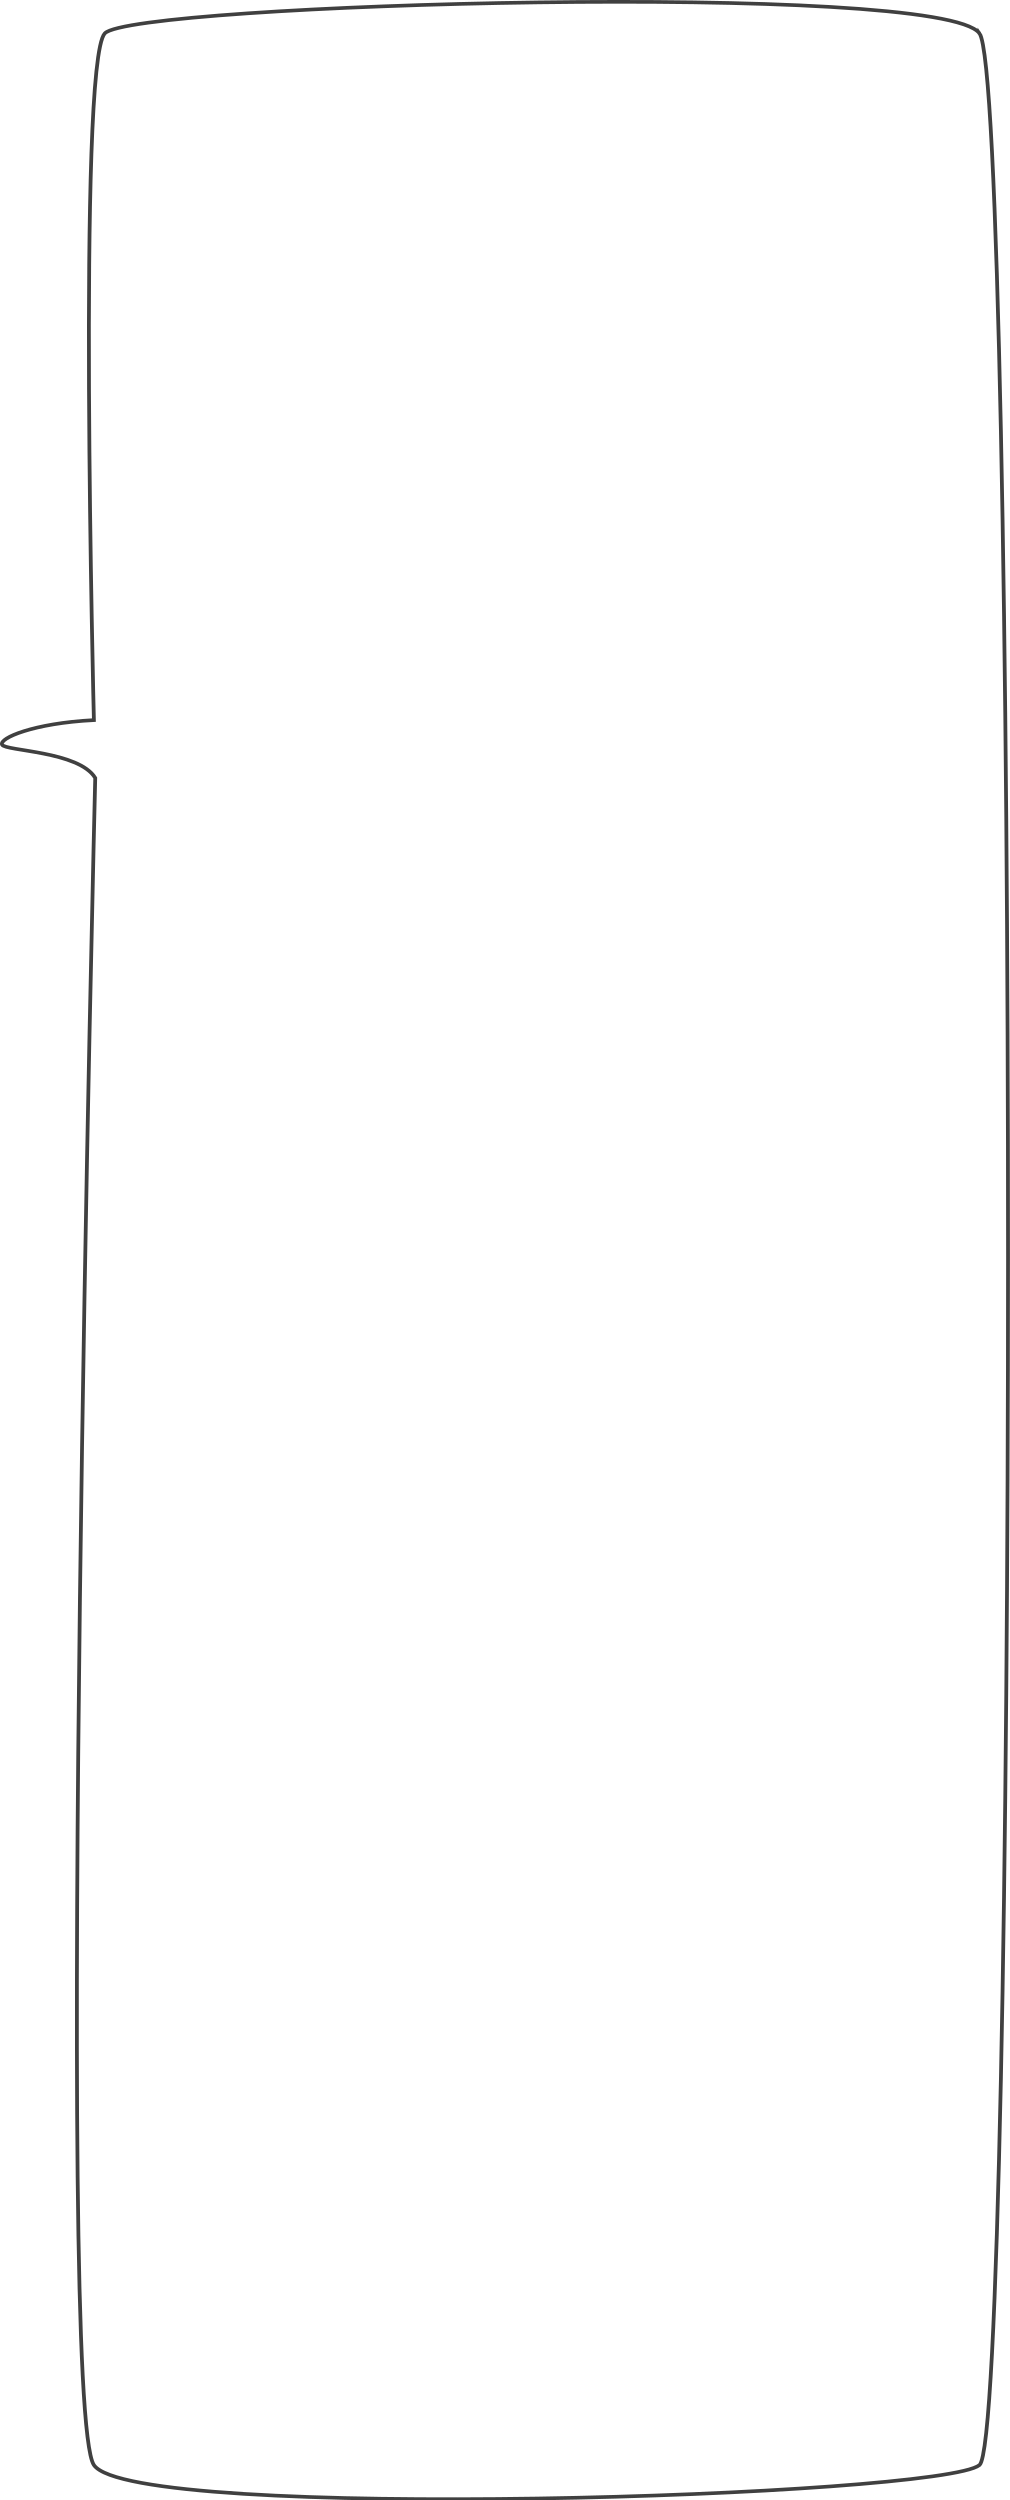
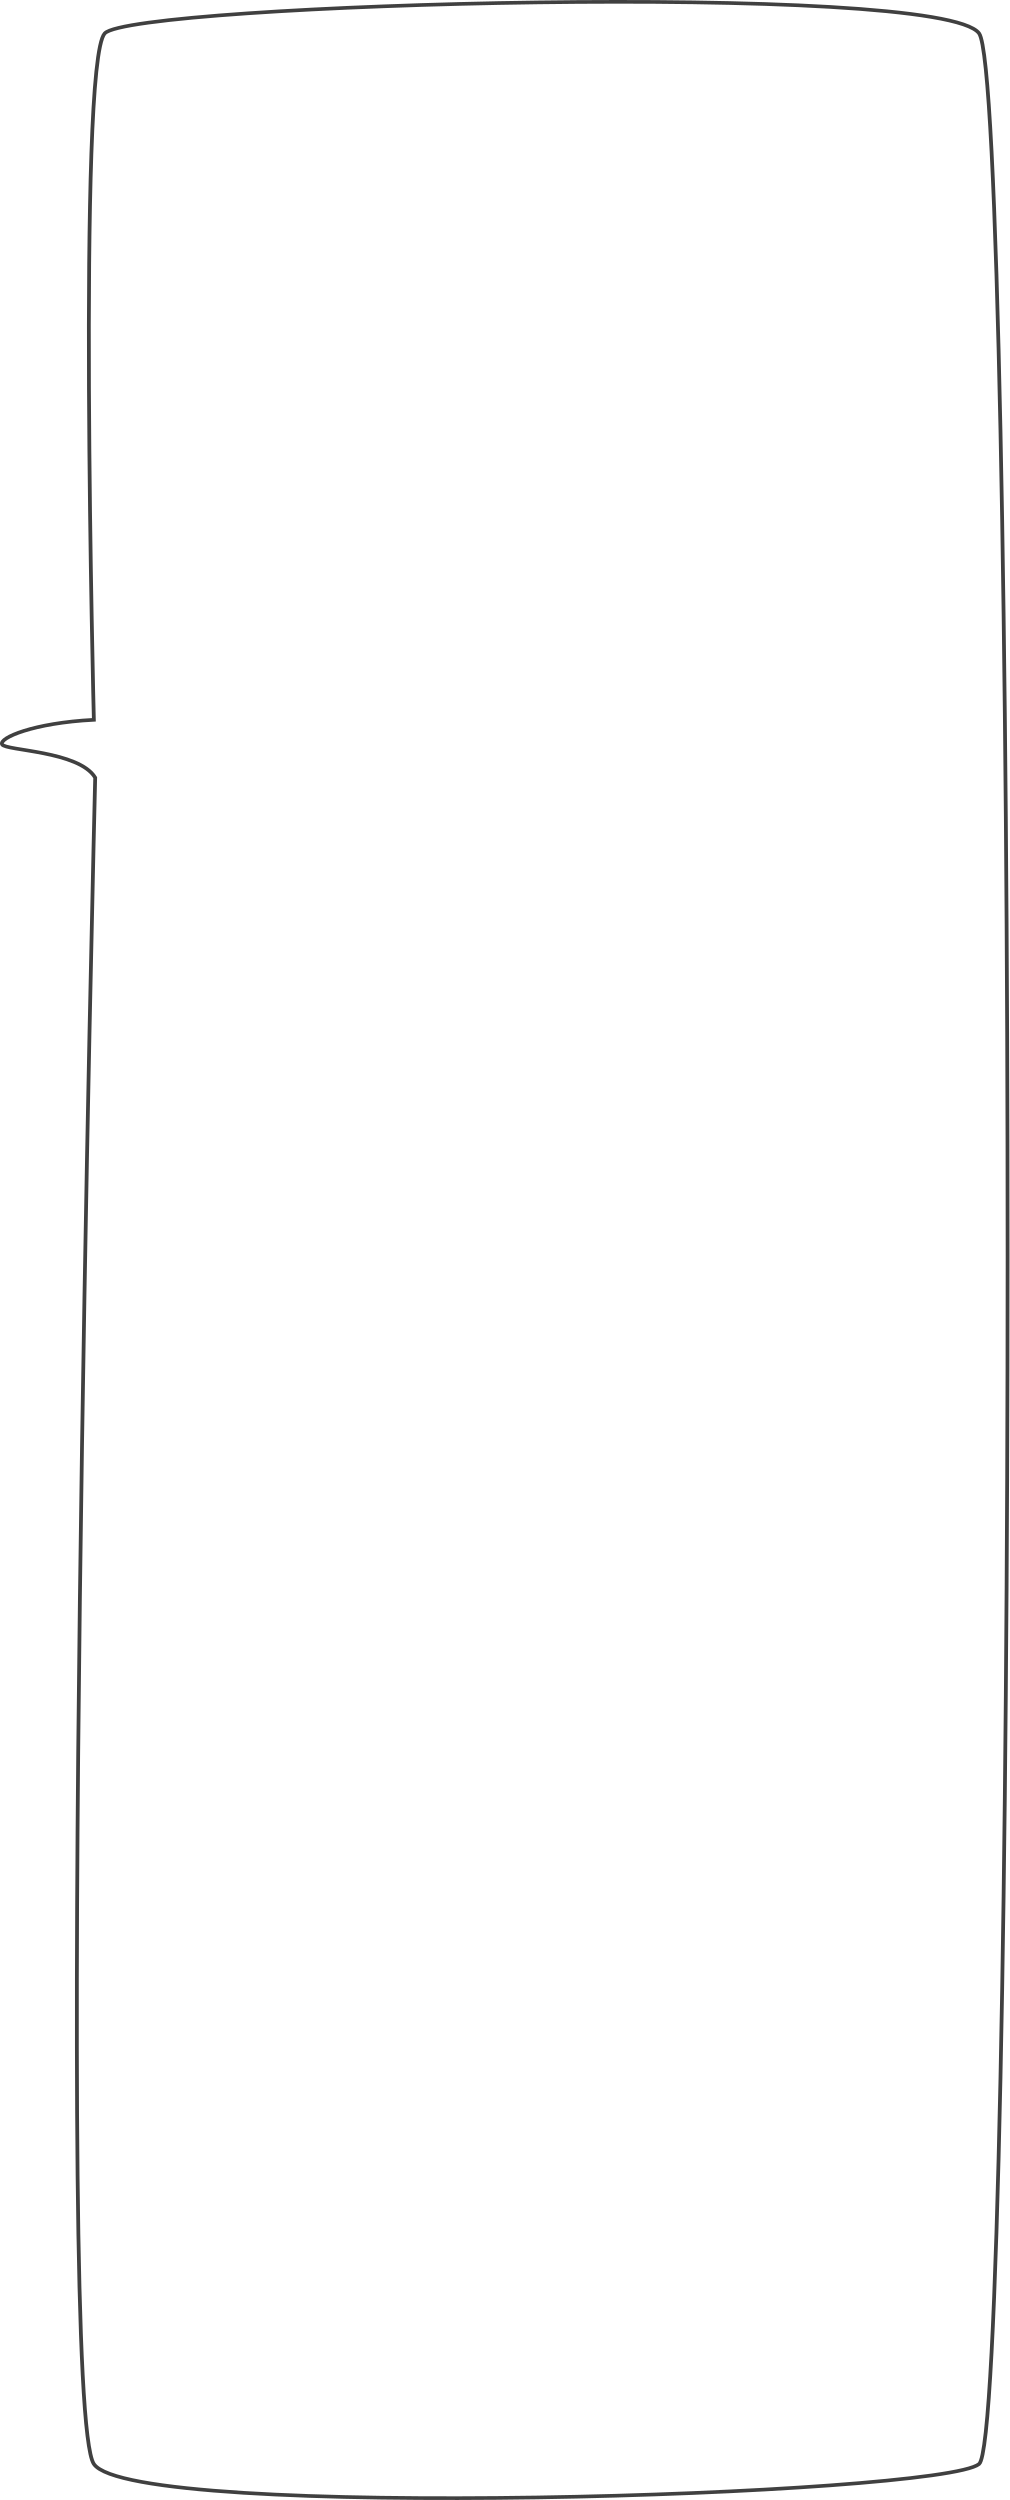
- <svg xmlns="http://www.w3.org/2000/svg">
-   <g transform="translate(-71.30724,-126.5144)">
-     <g transform="matrix(0.7445543,0,0,0.7182649,-272.8073,190.5462)">
-       <path style="fill:none;fill-rule:evenodd;stroke:#404040;stroke-width:1.367px;stroke-linecap:butt;stroke-linejoin:miter;stroke-opacity:1" d="m 816.311,-76.636 c 13.767,19.74 13.751,899.566 0,911.334 -13.751,11.768 -306.065,21.688 -320.186,0 -14.121,-21.688 0.48,-632.288 0.48,-632.288 -5.91,-10.073 -32.525,-10.049 -33.679,-12.462 -1.155,-2.413 11.252,-8.047 33.2,-9.216 0,0 -6.044,-246.128 3.934,-257.367 9.978,-11.24 302.486,-19.74 316.252,0 z" />
+ <svg xmlns="http://www.w3.org/2000/svg" width="76.726mm" height="190.009mm" viewBox="0 0 271.865 673.259" id="svg4248" version="1.1">
+   <defs id="defs4250" />
+   <g id="layer1" transform="translate(-71.30724,-126.5144)">
+     <g transform="matrix(0.7445543,0,0,0.7182649,-272.8073,190.5462)" id="g4471">
+       <path style="fill:none;fill-rule:evenodd;stroke:#404040;stroke-width:1.367px;stroke-linecap:butt;stroke-linejoin:miter;stroke-opacity:1" d="m 816.311,-76.636 c 13.767,19.74 13.751,899.566 0,911.334 -13.751,11.768 -306.065,21.688 -320.186,0 -14.121,-21.688 0.48,-632.288 0.48,-632.288 -5.91,-10.073 -32.525,-10.049 -33.679,-12.462 -1.155,-2.413 11.252,-8.047 33.2,-9.216 0,0 -6.044,-246.128 3.934,-257.367 9.978,-11.24 302.486,-19.74 316.252,0 z" id="path3527" />
    </g>
  </g>
</svg>
